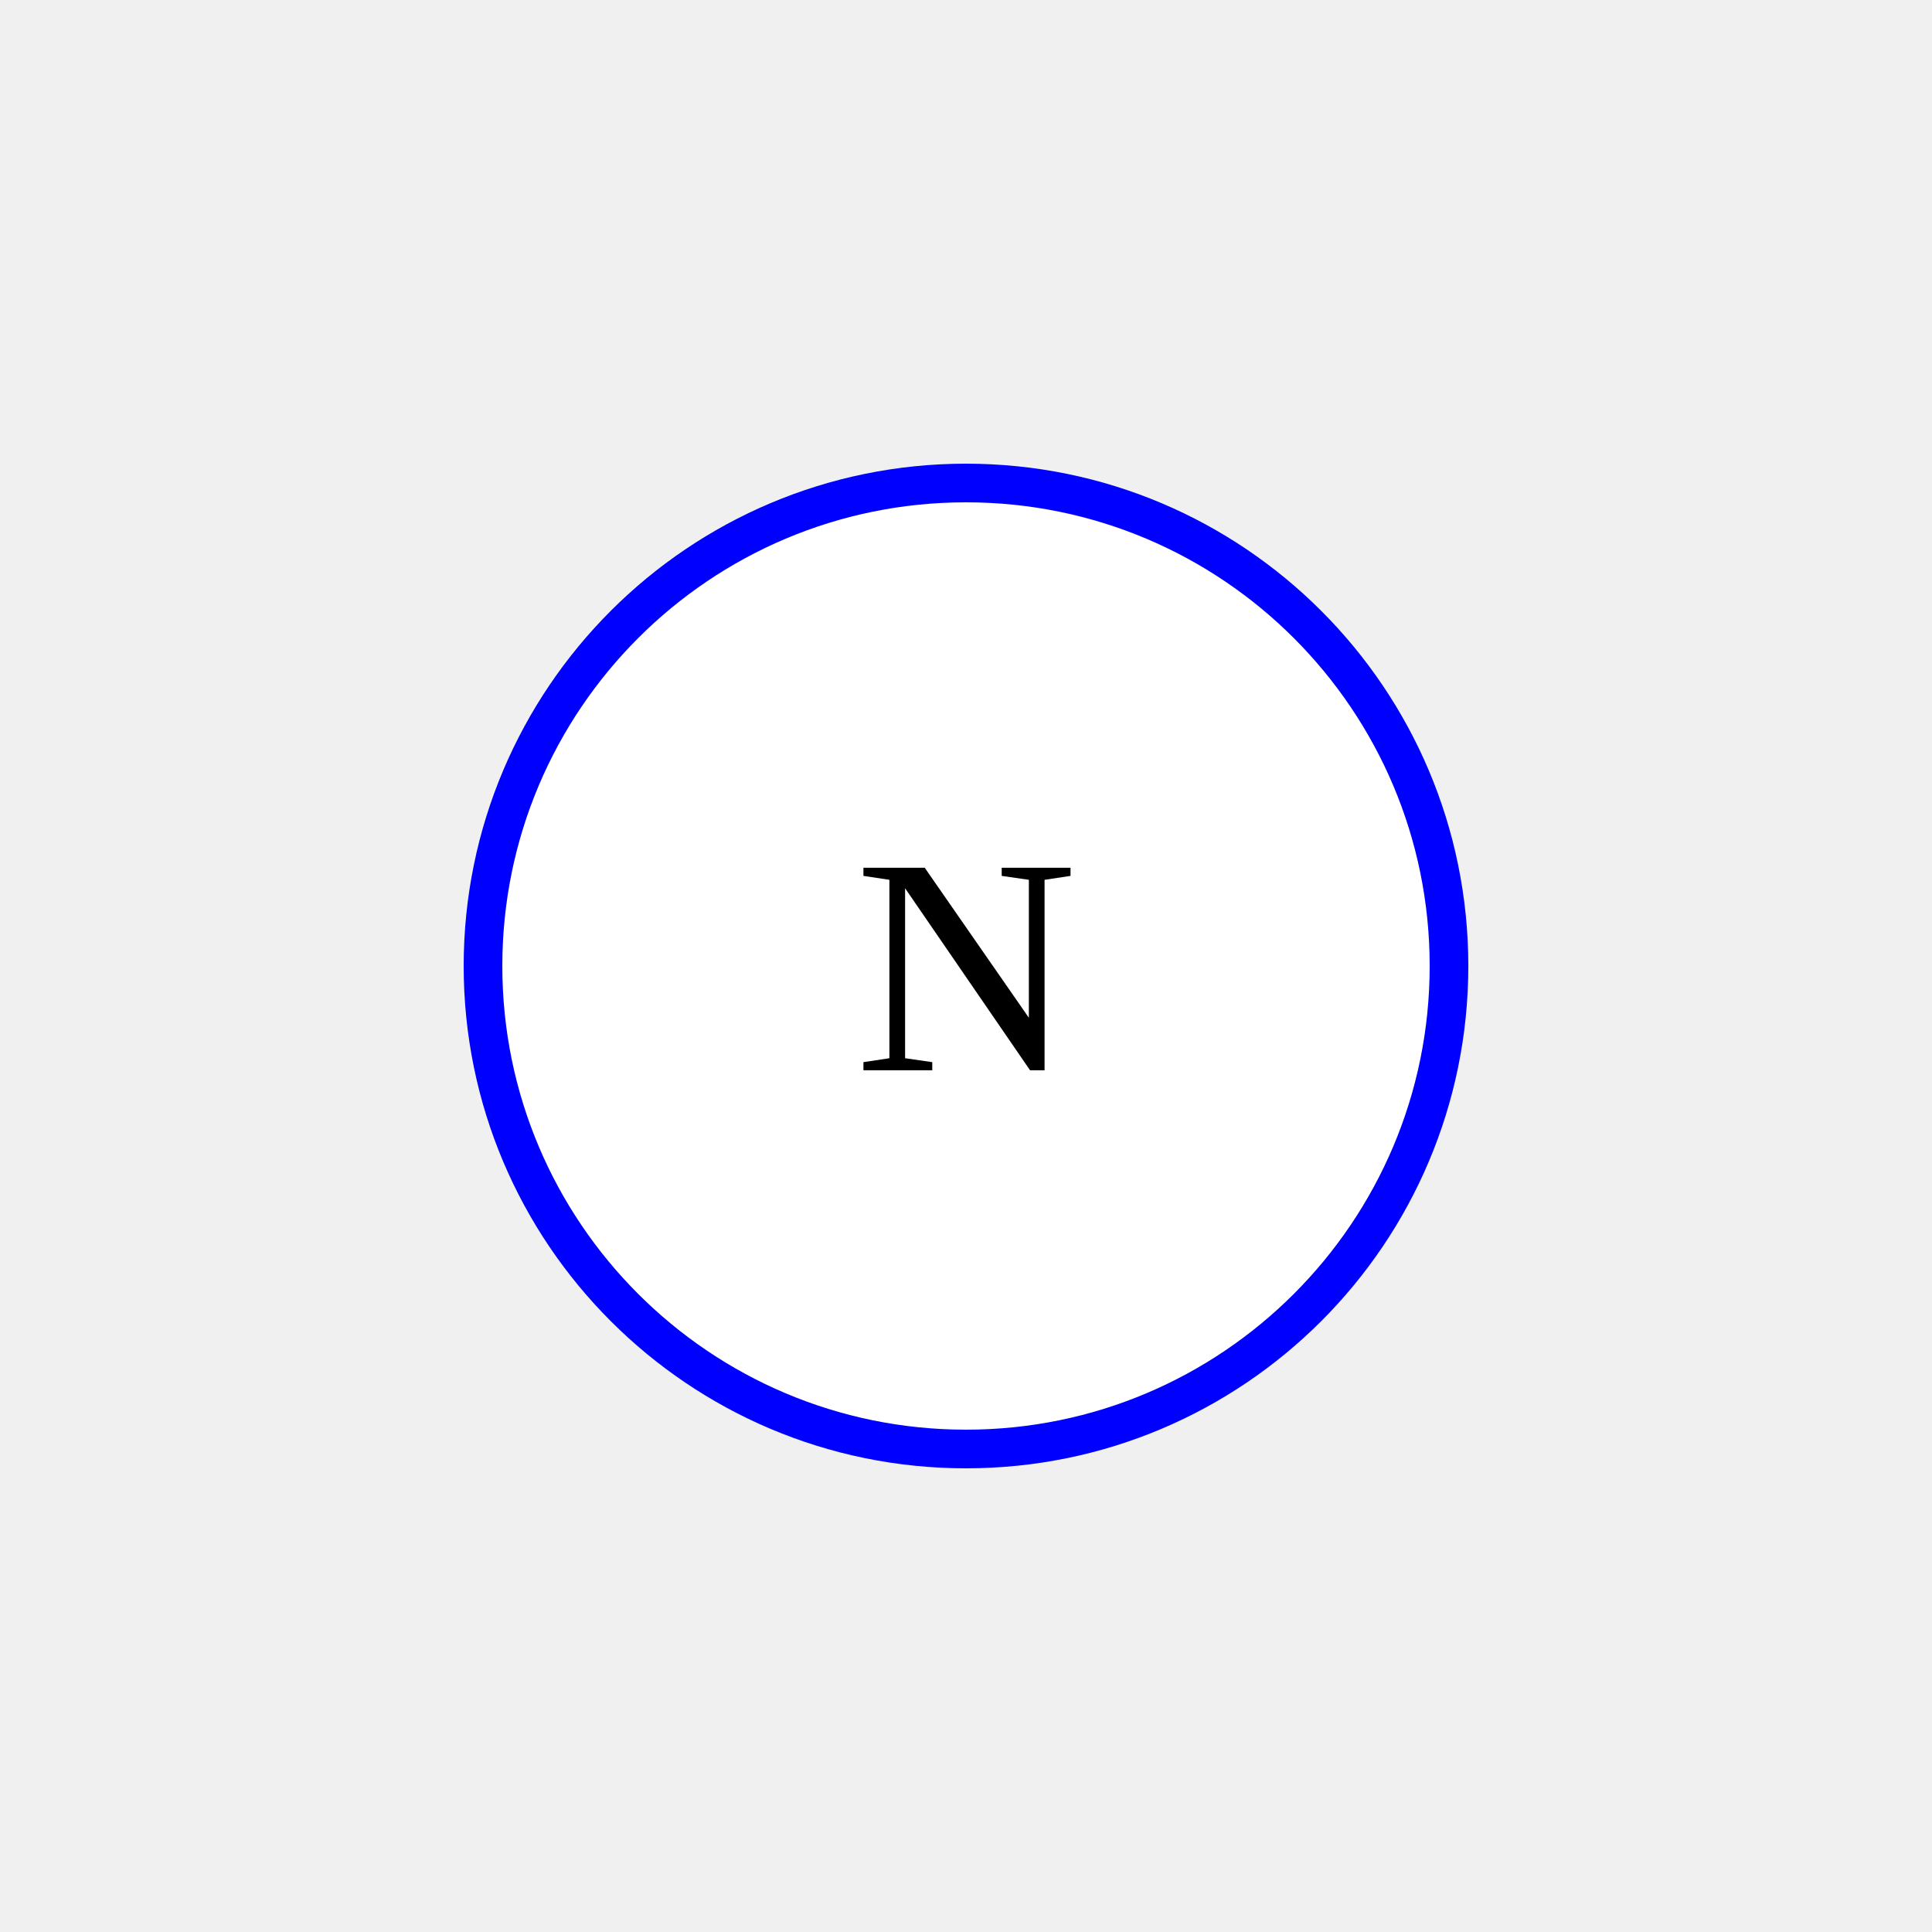
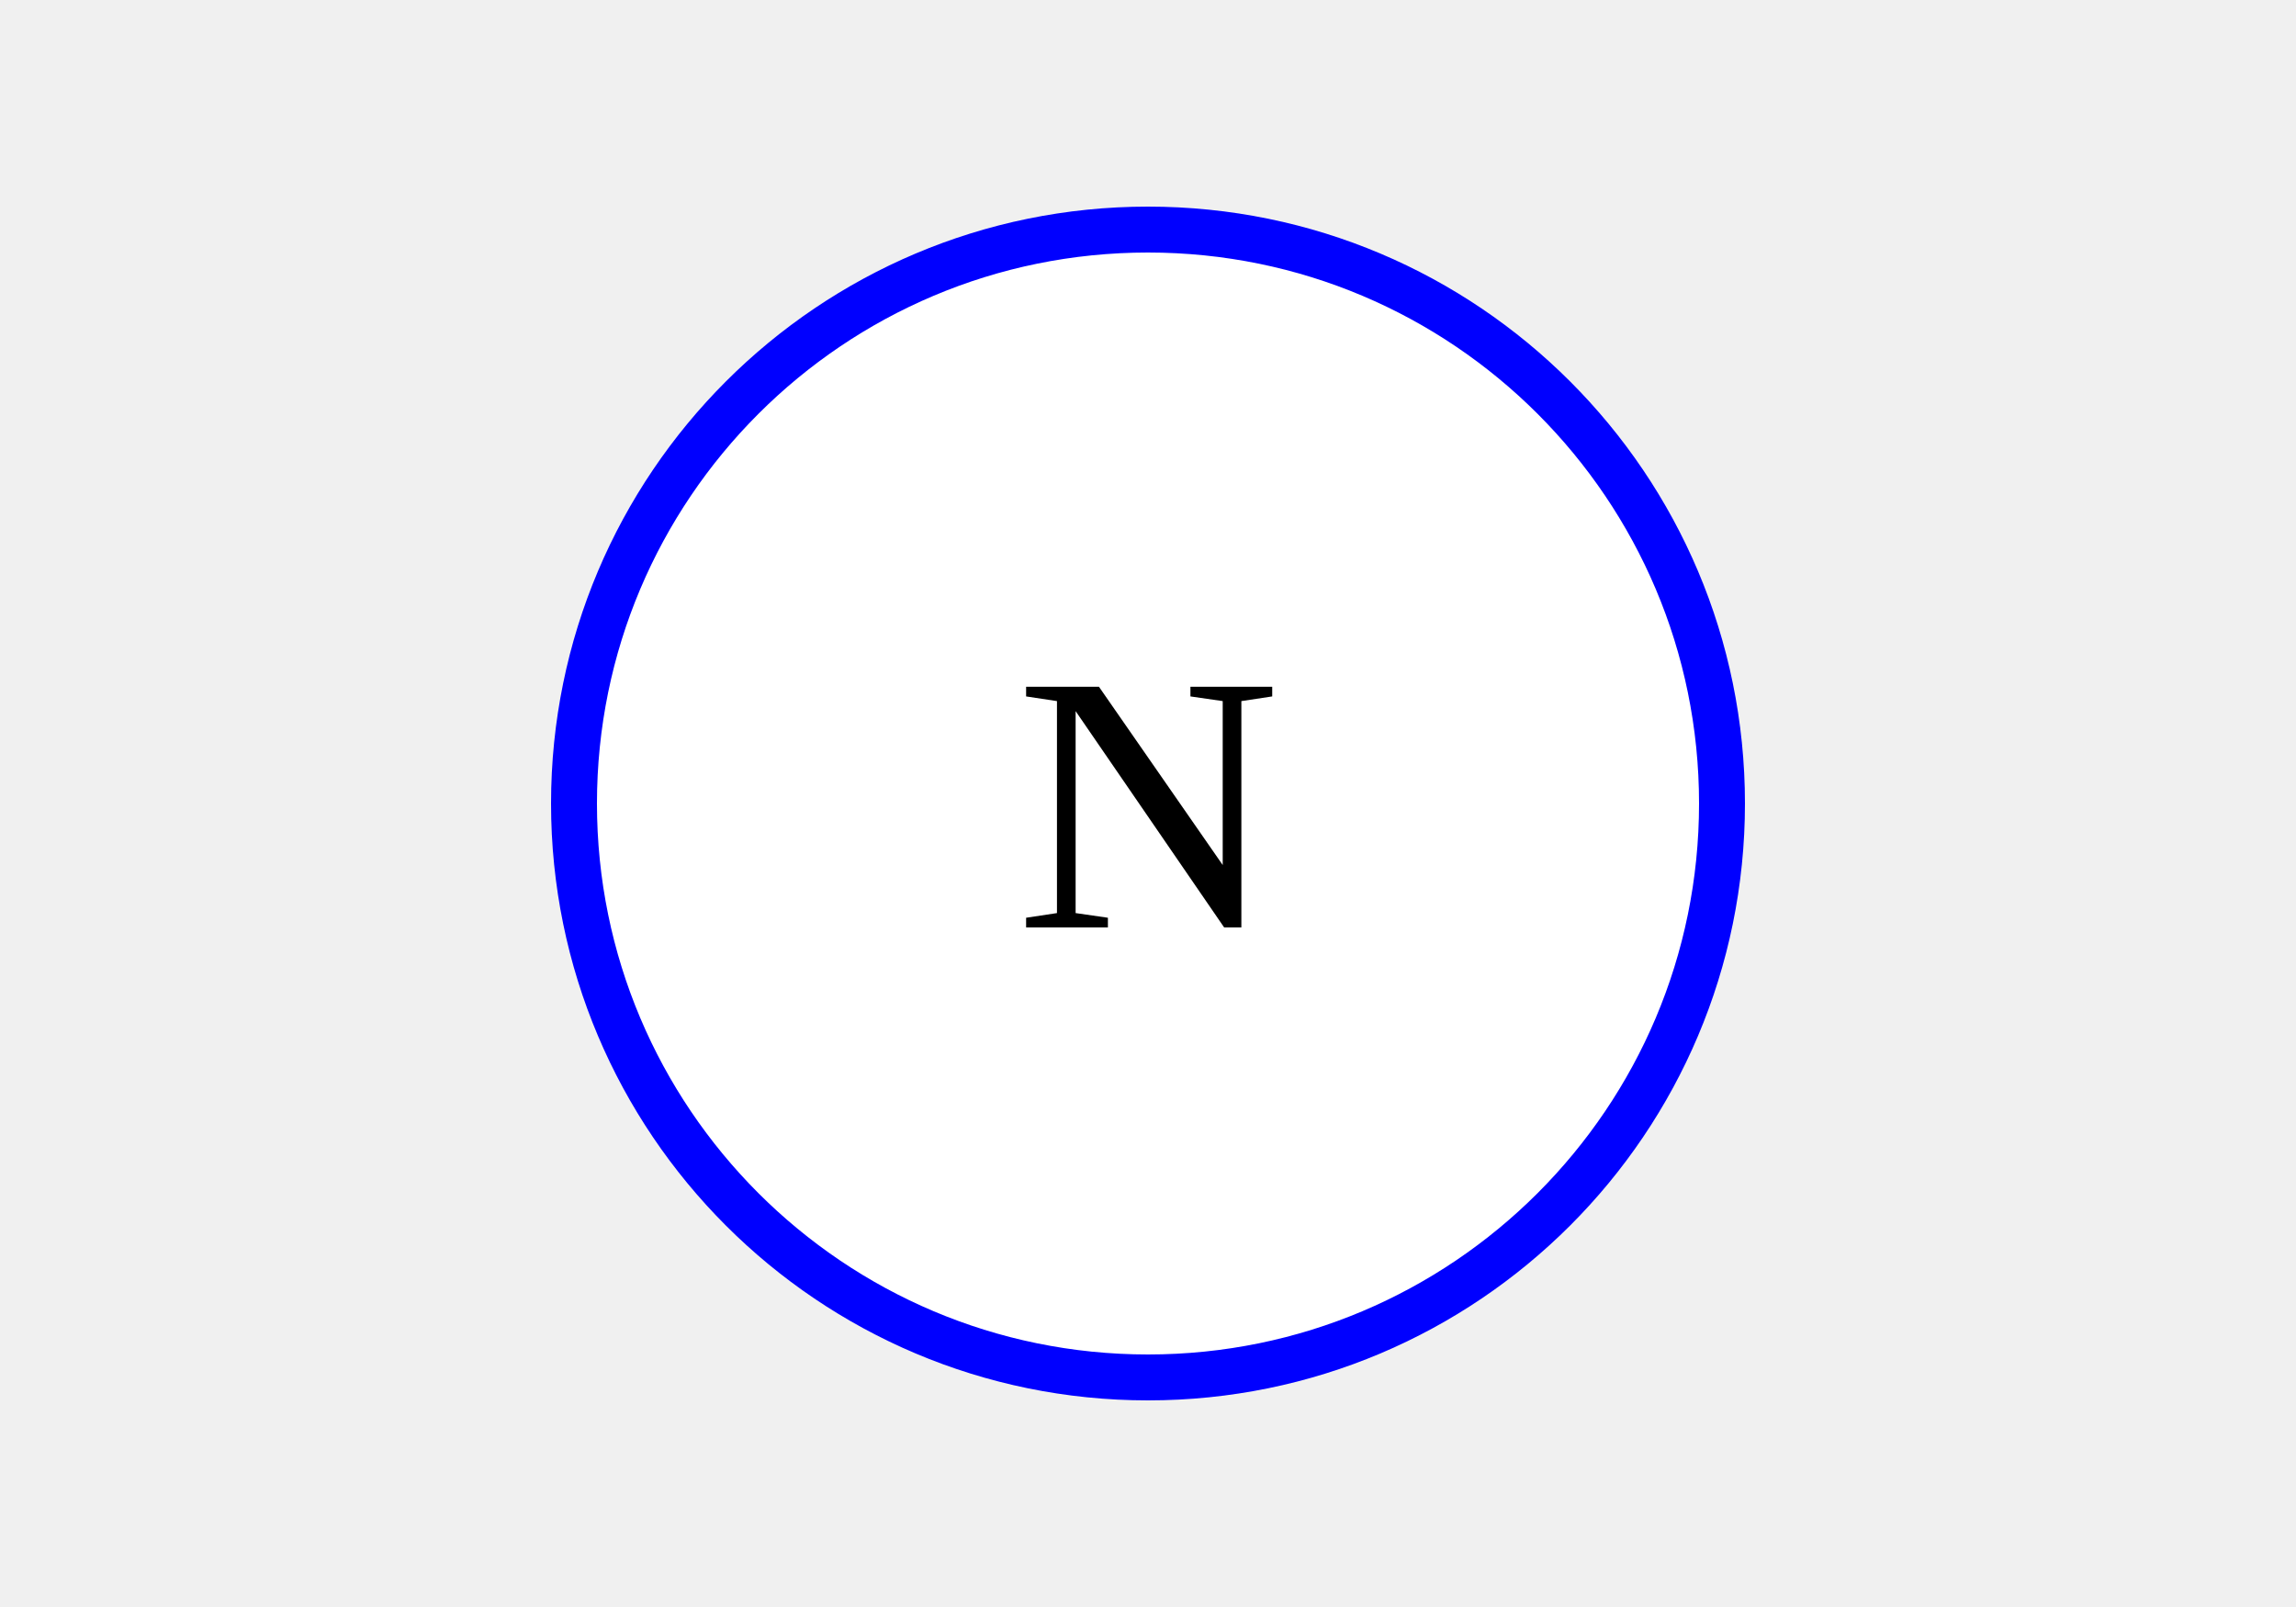
- <svg xmlns="http://www.w3.org/2000/svg" width="100" height="100">
-   <circle cx="50" r="25" stroke="blue" stroke-width="2" cy="50" fill="white" stroke-dasharray="0" />
-   <text font-size="16" text-anchor="middle" x="50" y="50" dominant-baseline="central" fill="black">
+ <svg xmlns="http://www.w3.org/2000/svg" width="100" height="70">
+   <circle cx="50" r="25" stroke="blue" stroke-width="2" cy="35" fill="white" stroke-dasharray="0" />
+   <text font-size="16" text-anchor="middle" x="50" y="35" dominant-baseline="central" fill="black">
N<tspan dy="8" font-size=".7em" />
  </text>
</svg>
